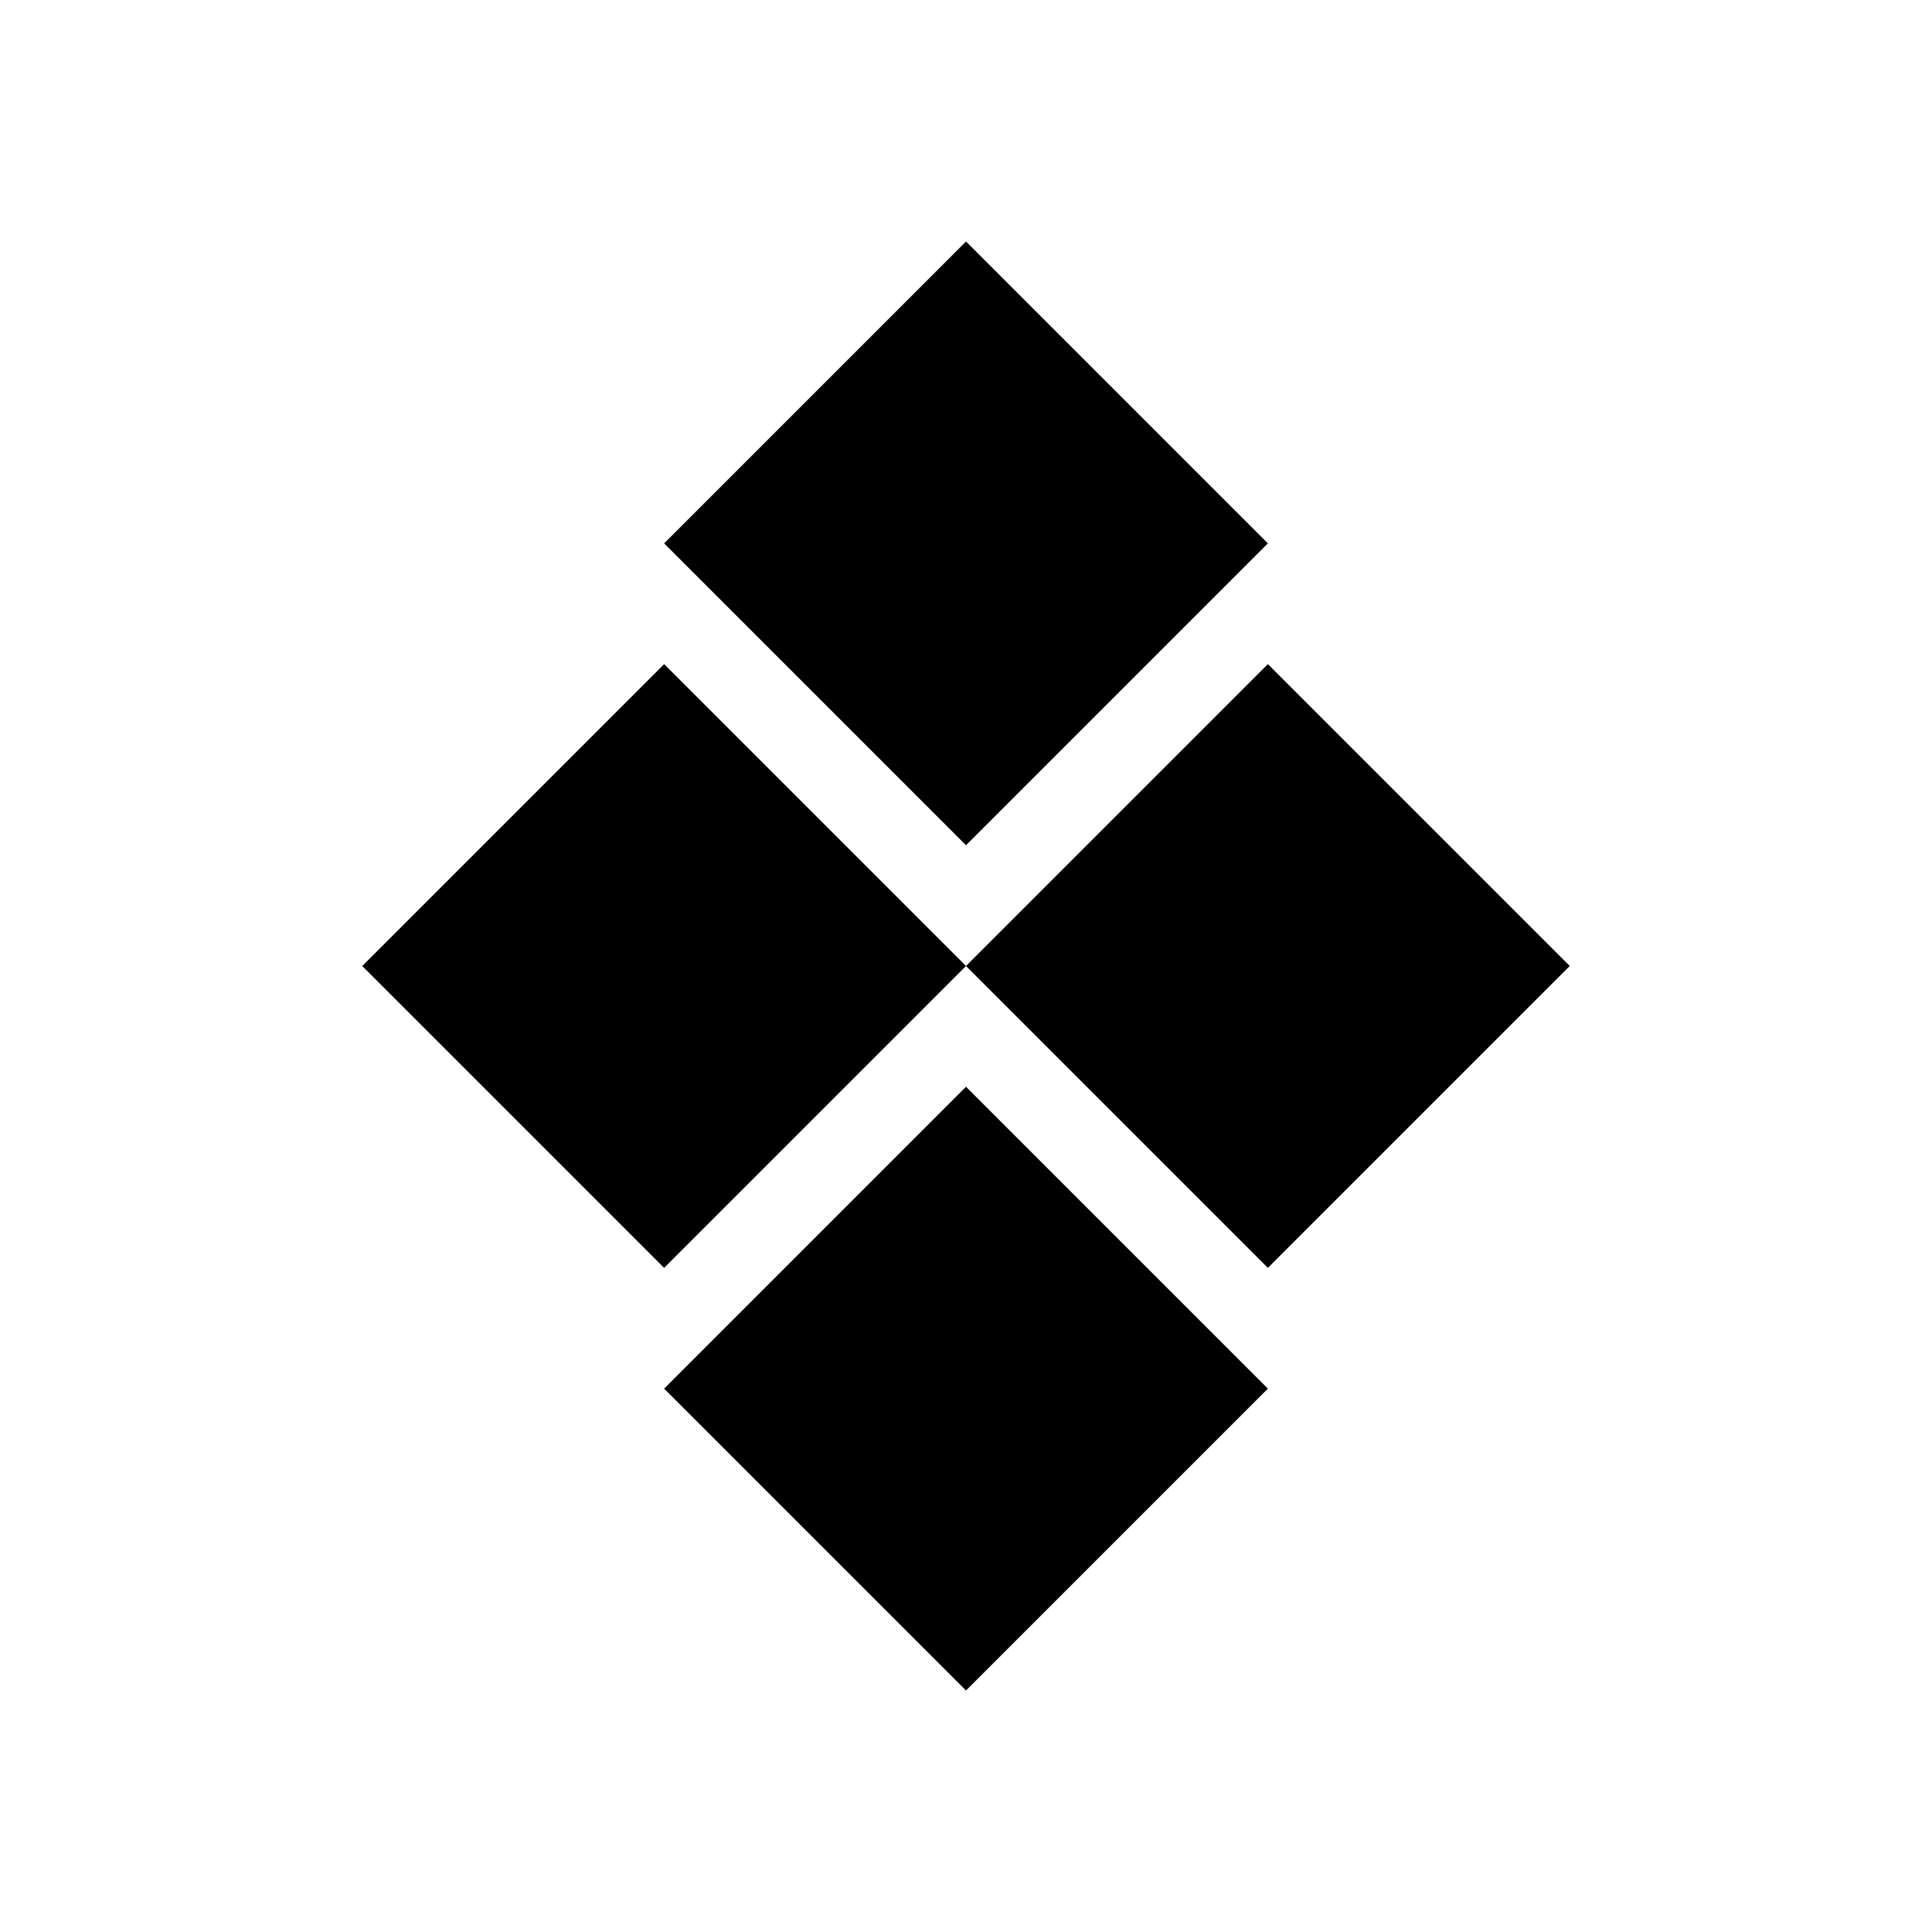
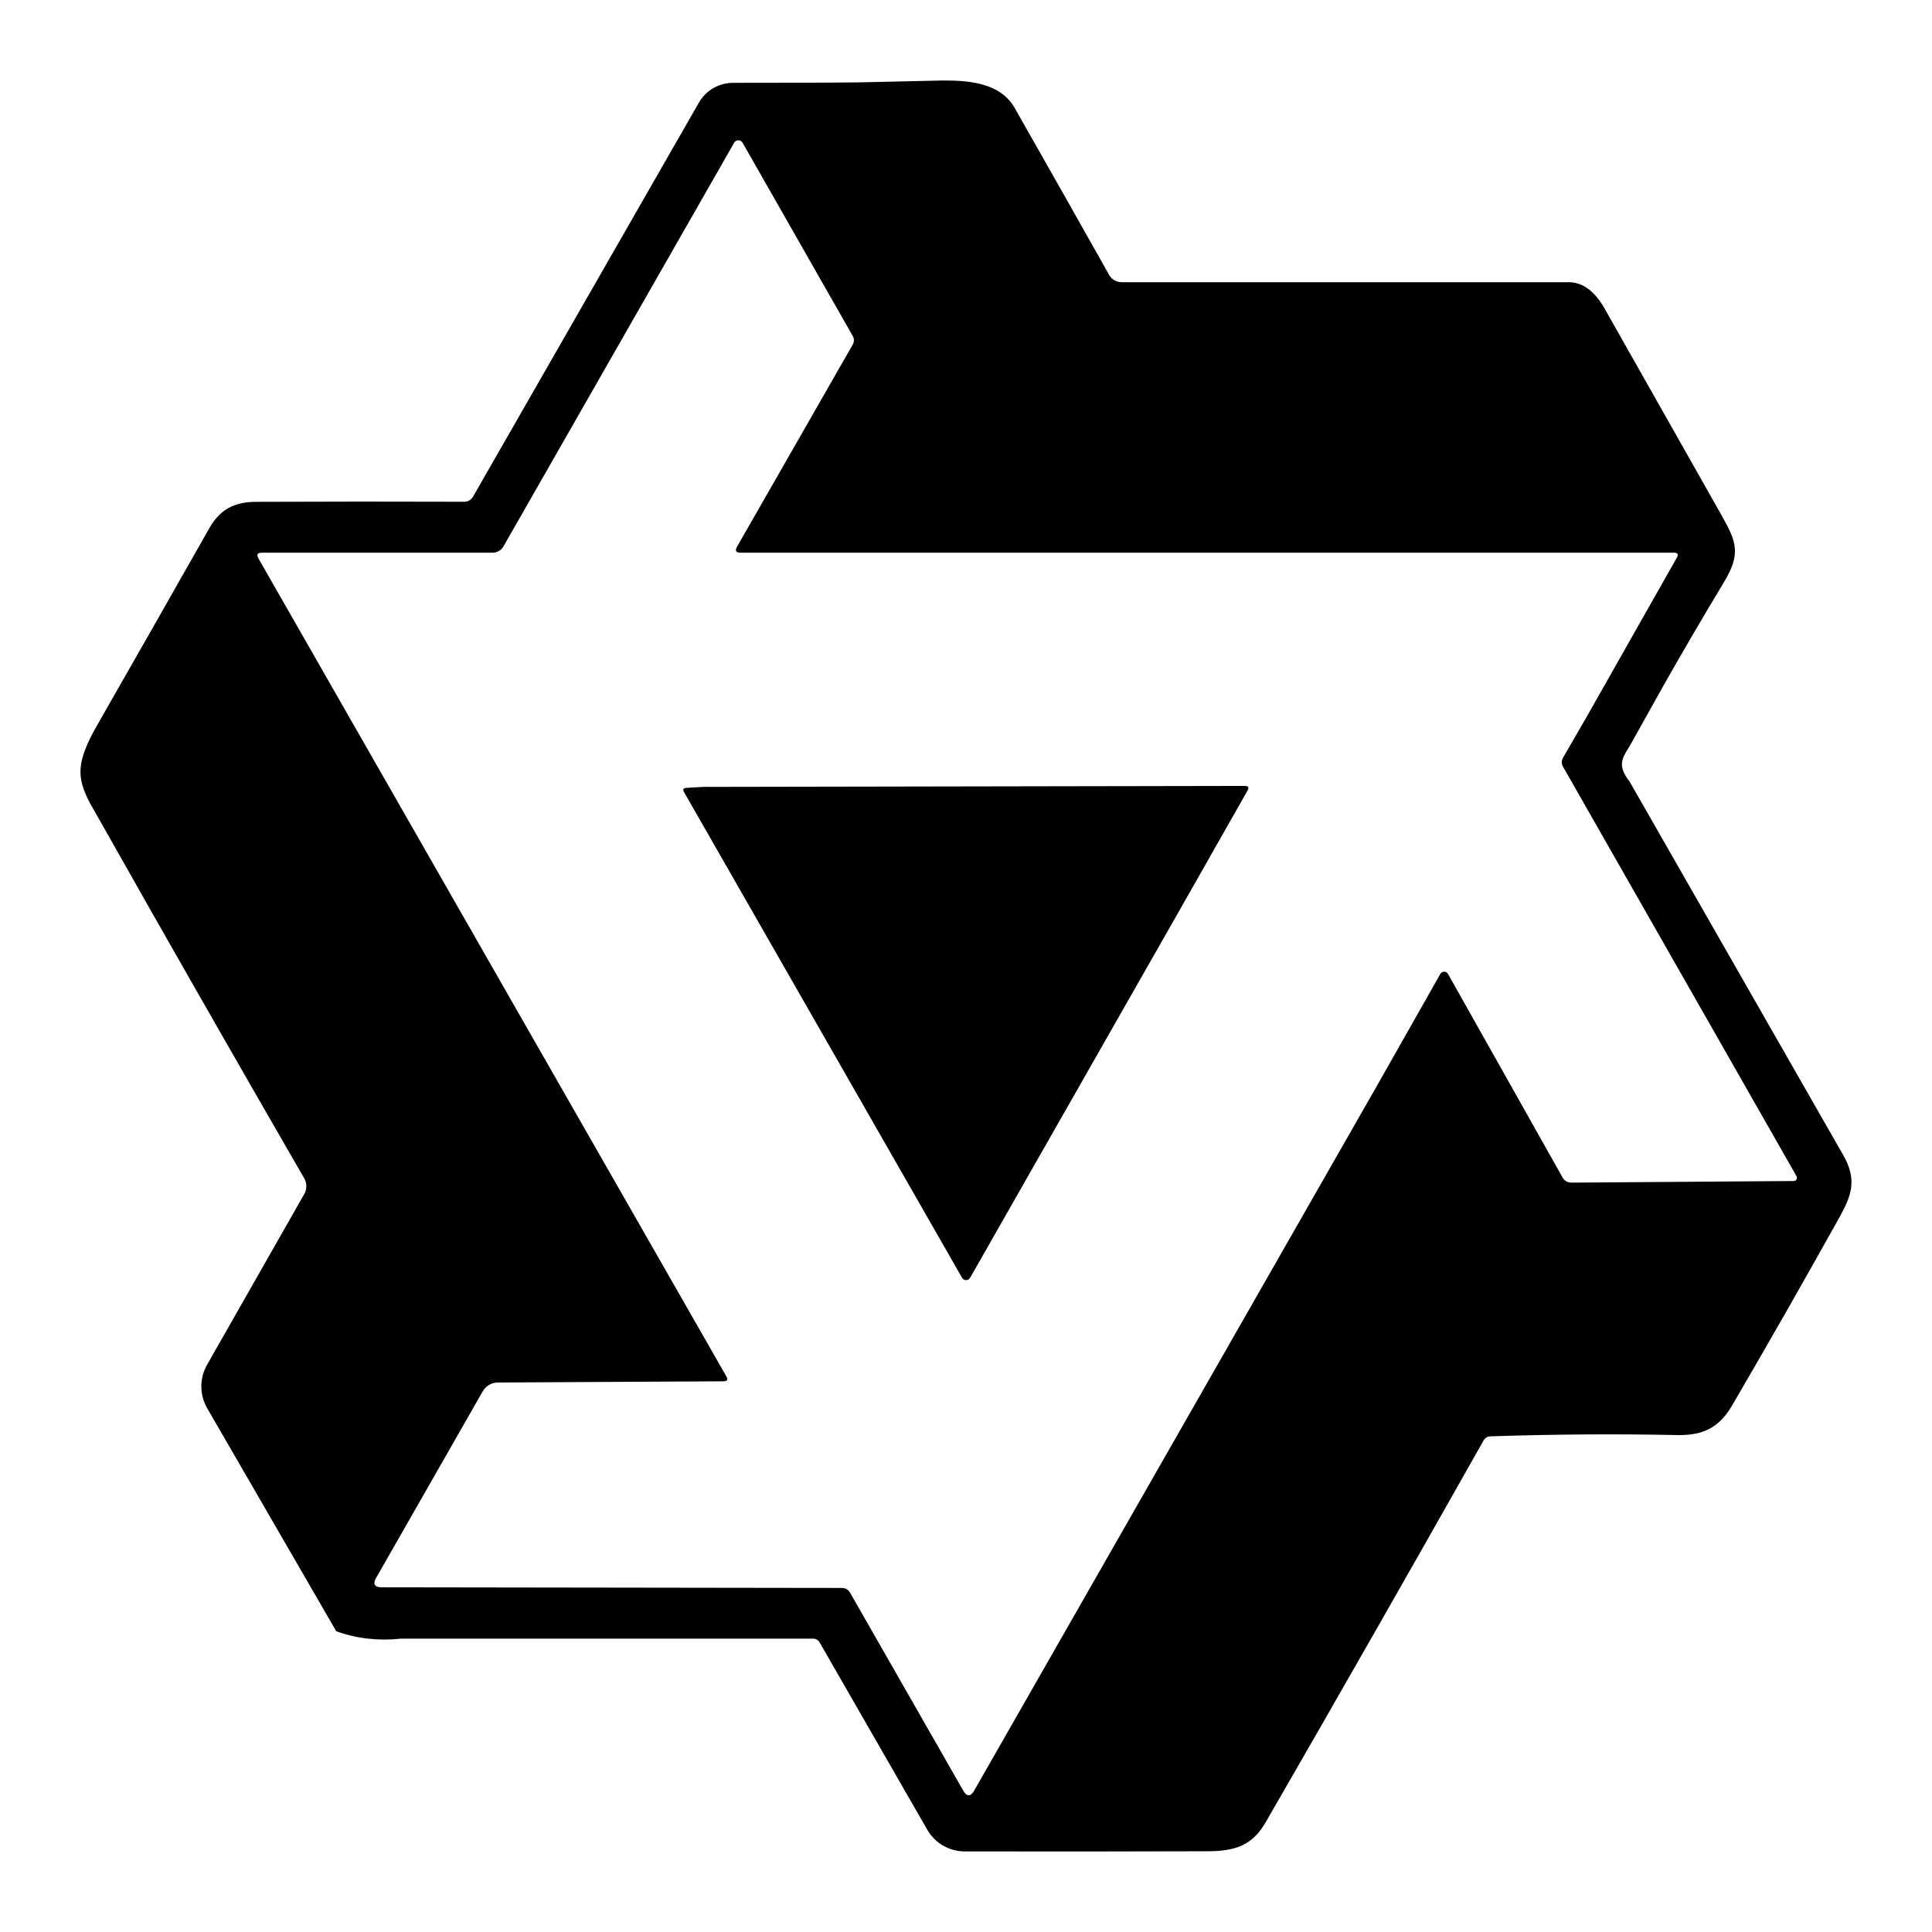
- <svg xmlns="http://www.w3.org/2000/svg" viewBox="0 0 512 512">
-   <rect width="512" height="512" fill="#fff" />
-   <path fill="#000" d="M256 64l80 80-80 80-80-80zM176 176l80 80-80 80-80-80zM336 176l80 80-80 80-80-80zM256 288l80 80-80 80-80-80z" />
+ <svg xmlns="http://www.w3.org/2000/svg" viewBox="0 0 24 24" width="1024" height="1024" fill="#000" fill-rule="evenodd">
+   <rect width="24" height="24" fill="#fff" />
+   <path d="M12.604 1.34c.393.69.784 1.382 1.174 2.075a.18.18 0 00.157.091h5.552c.174 0 .322.11.446.327l1.454 2.57c.19.337.24.478.024.837-.26.43-.513.864-.76 1.3l-.367.658c-.106.196-.223.28-.04.512l2.652 4.637c.172.301.111.494-.043.77-.437.785-.882 1.564-1.335 2.34-.159.272-.352.375-.68.37-.777-.016-1.552-.01-2.327.016a.099.099 0 00-.081.05 575.097 575.097 0 01-2.705 4.74c-.169.293-.38.363-.725.364-.997.003-2.002.004-3.017.002a.537.537 0 01-.465-.271l-1.335-2.323a.09.09 0 00-.083-.049H4.982c-.285.03-.553-.001-.805-.092l-1.603-2.77a.543.543 0 01-.002-.54l1.207-2.12a.198.198 0 000-.197 550.951 550.951 0 01-1.875-3.272l-.79-1.395c-.16-.31-.173-.496.095-.965.465-.813.927-1.625 1.387-2.436.132-.234.304-.334.584-.335a338.3 338.3 0 012.589-.001.124.124 0 00.107-.063l2.806-4.895a.488.488 0 01.422-.246c.524-.001 1.053 0 1.583-.006L11.704 1c.341-.003.724.032.9.34zm-3.432.403a.06.06 0 00-.052.03L6.254 6.788a.157.157 0 01-.135.078H3.253c-.056 0-.07.025-.041.074l5.81 10.156c.025.042.013.062-.034.063l-2.795.015a.218.218 0 00-.2.116l-1.32 2.31c-.044.078-.021.118.068.118l5.716.008c.046 0 .08.02.104.061l1.403 2.454c.046.081.092.082.139 0l5.006-8.76.783-1.382a.055.055 0 01.096 0l1.424 2.53a.122.122 0 00.107.062l2.763-.02a.04.04 0 00.035-.02.041.041 0 000-.04l-2.9-5.086a.108.108 0 010-.113l.293-.507 1.12-1.977c.024-.041.012-.062-.035-.062H9.2c-.059 0-.073-.026-.043-.077l1.434-2.505a.107.107 0 000-.114L9.225 1.774a.06.06 0 00-.053-.031zm6.29 8.02c.046 0 .058.02.034.06l-.832 1.465-2.613 4.585a.056.056 0 01-.05.029.058.058 0 01-.05-.029L8.498 9.841c-.02-.034-.01-.052.028-.054l.216-.012 6.722-.012z" fill="#000" />
</svg>
